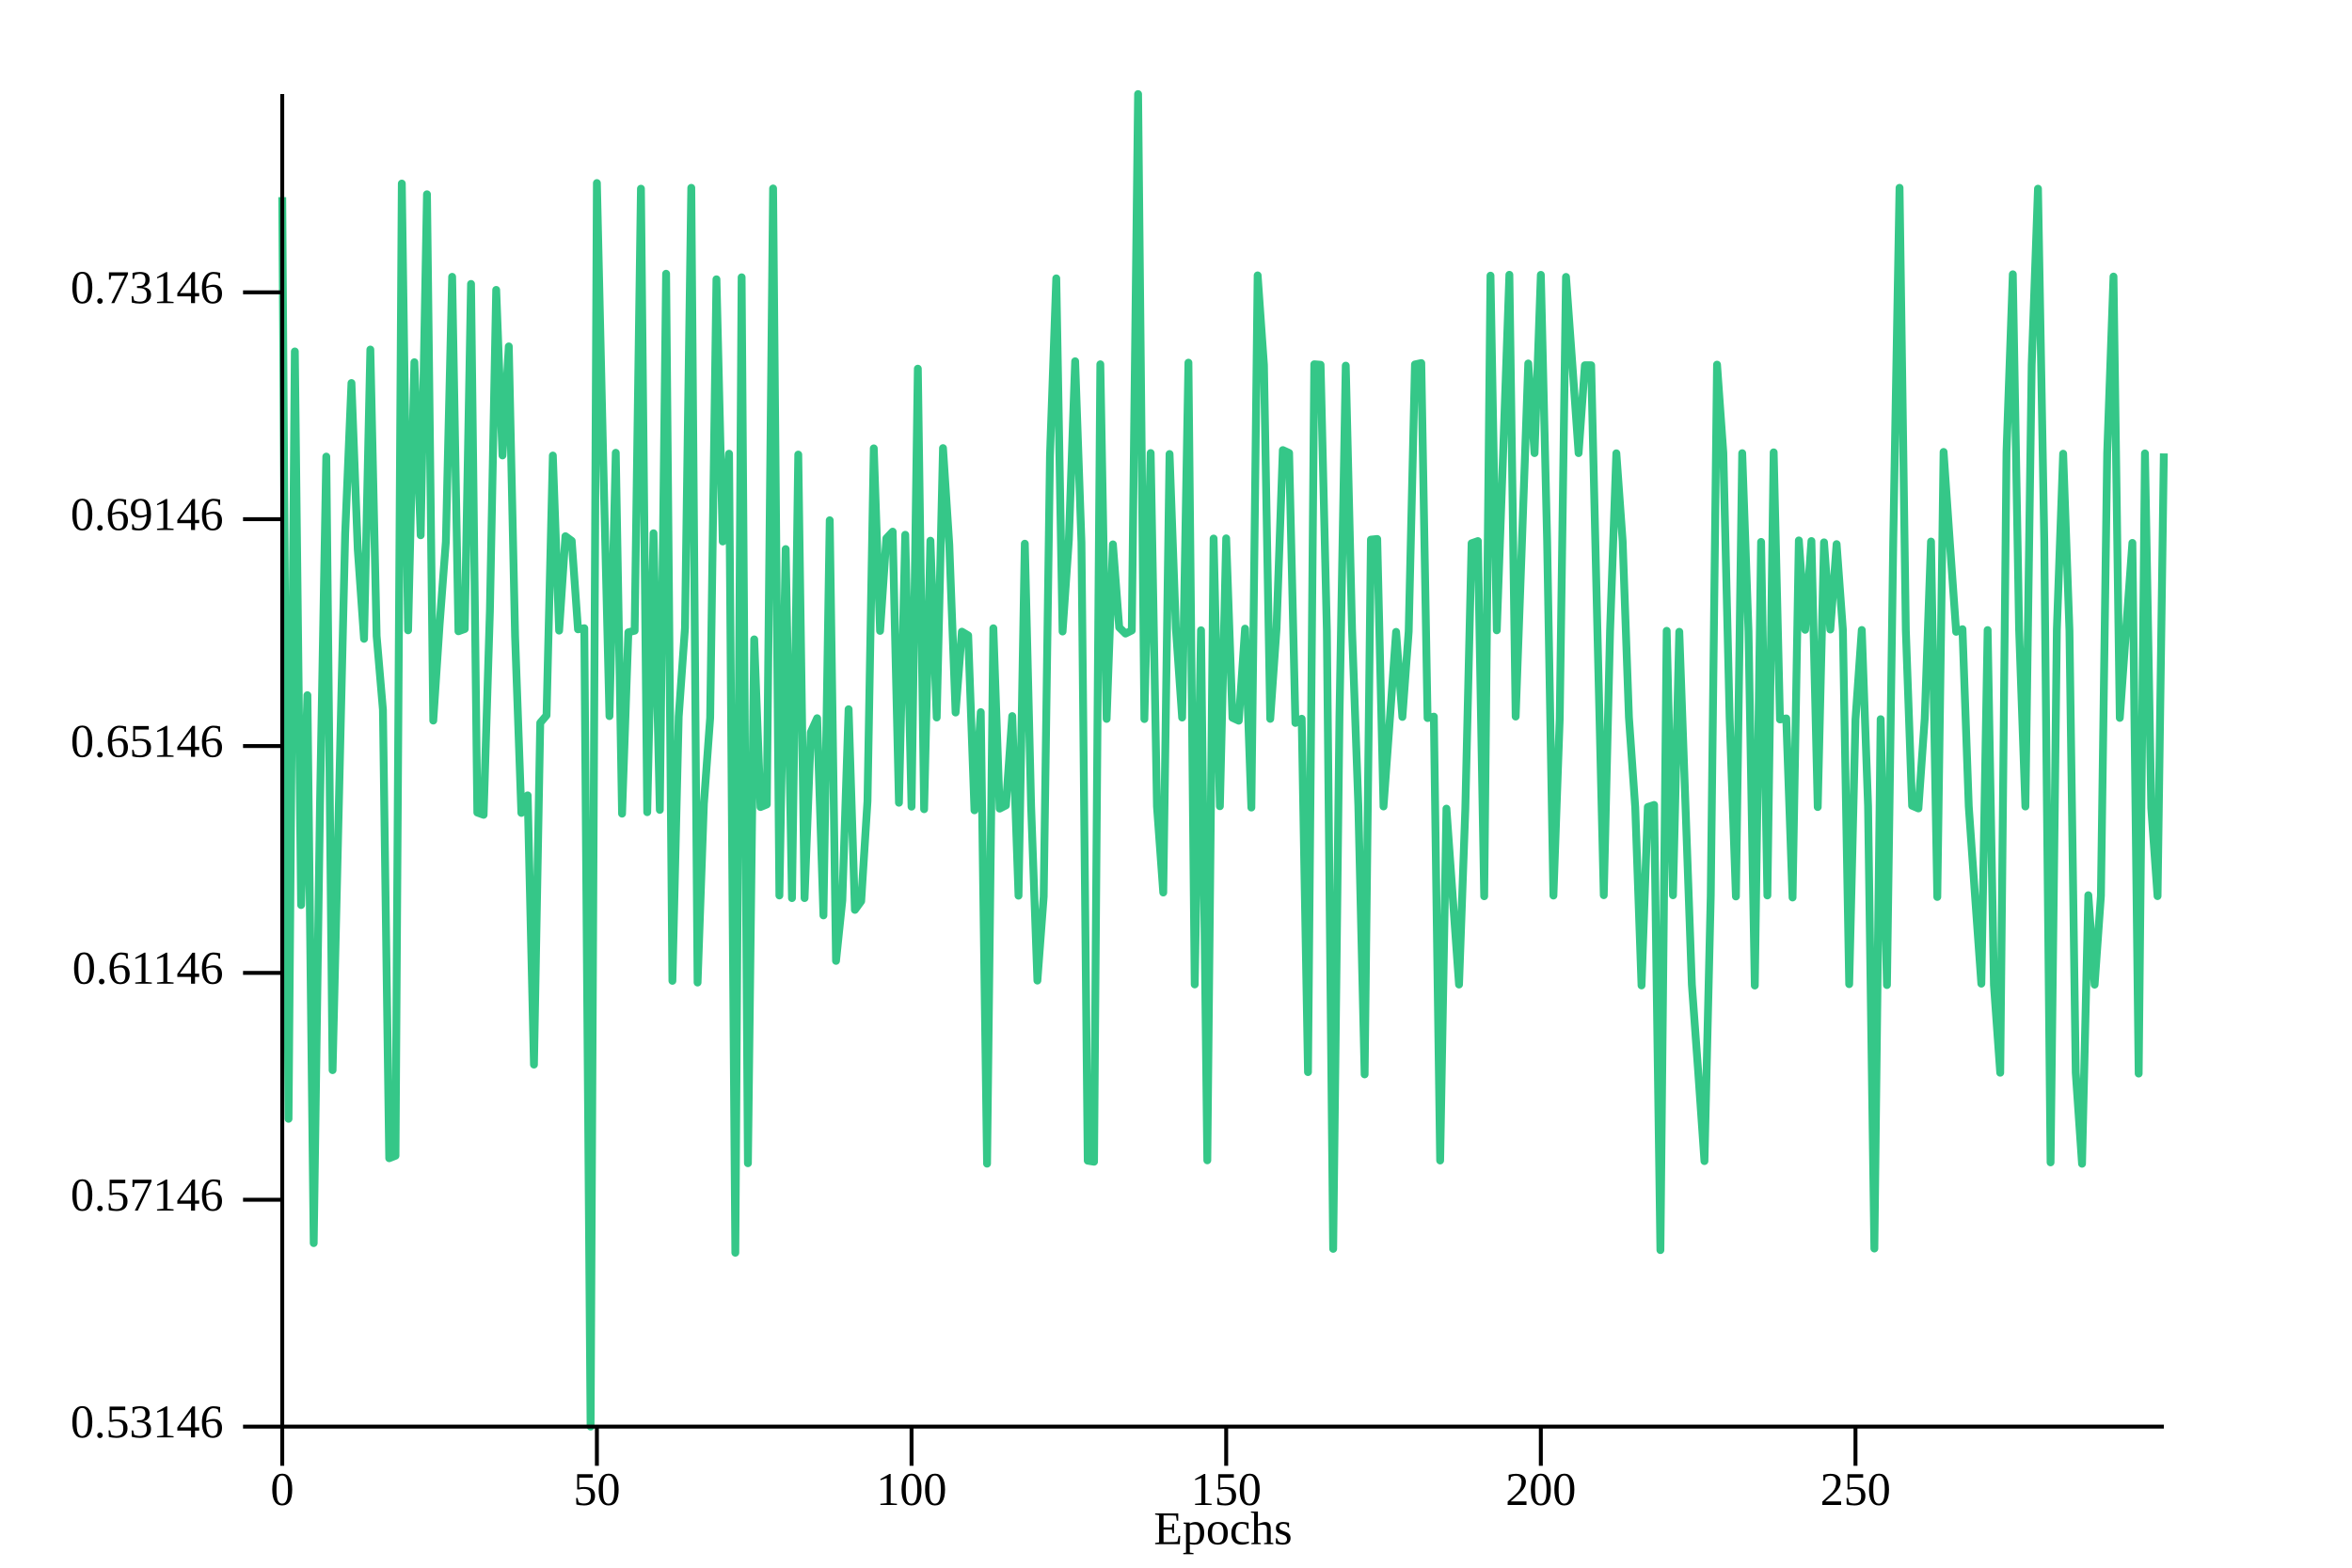
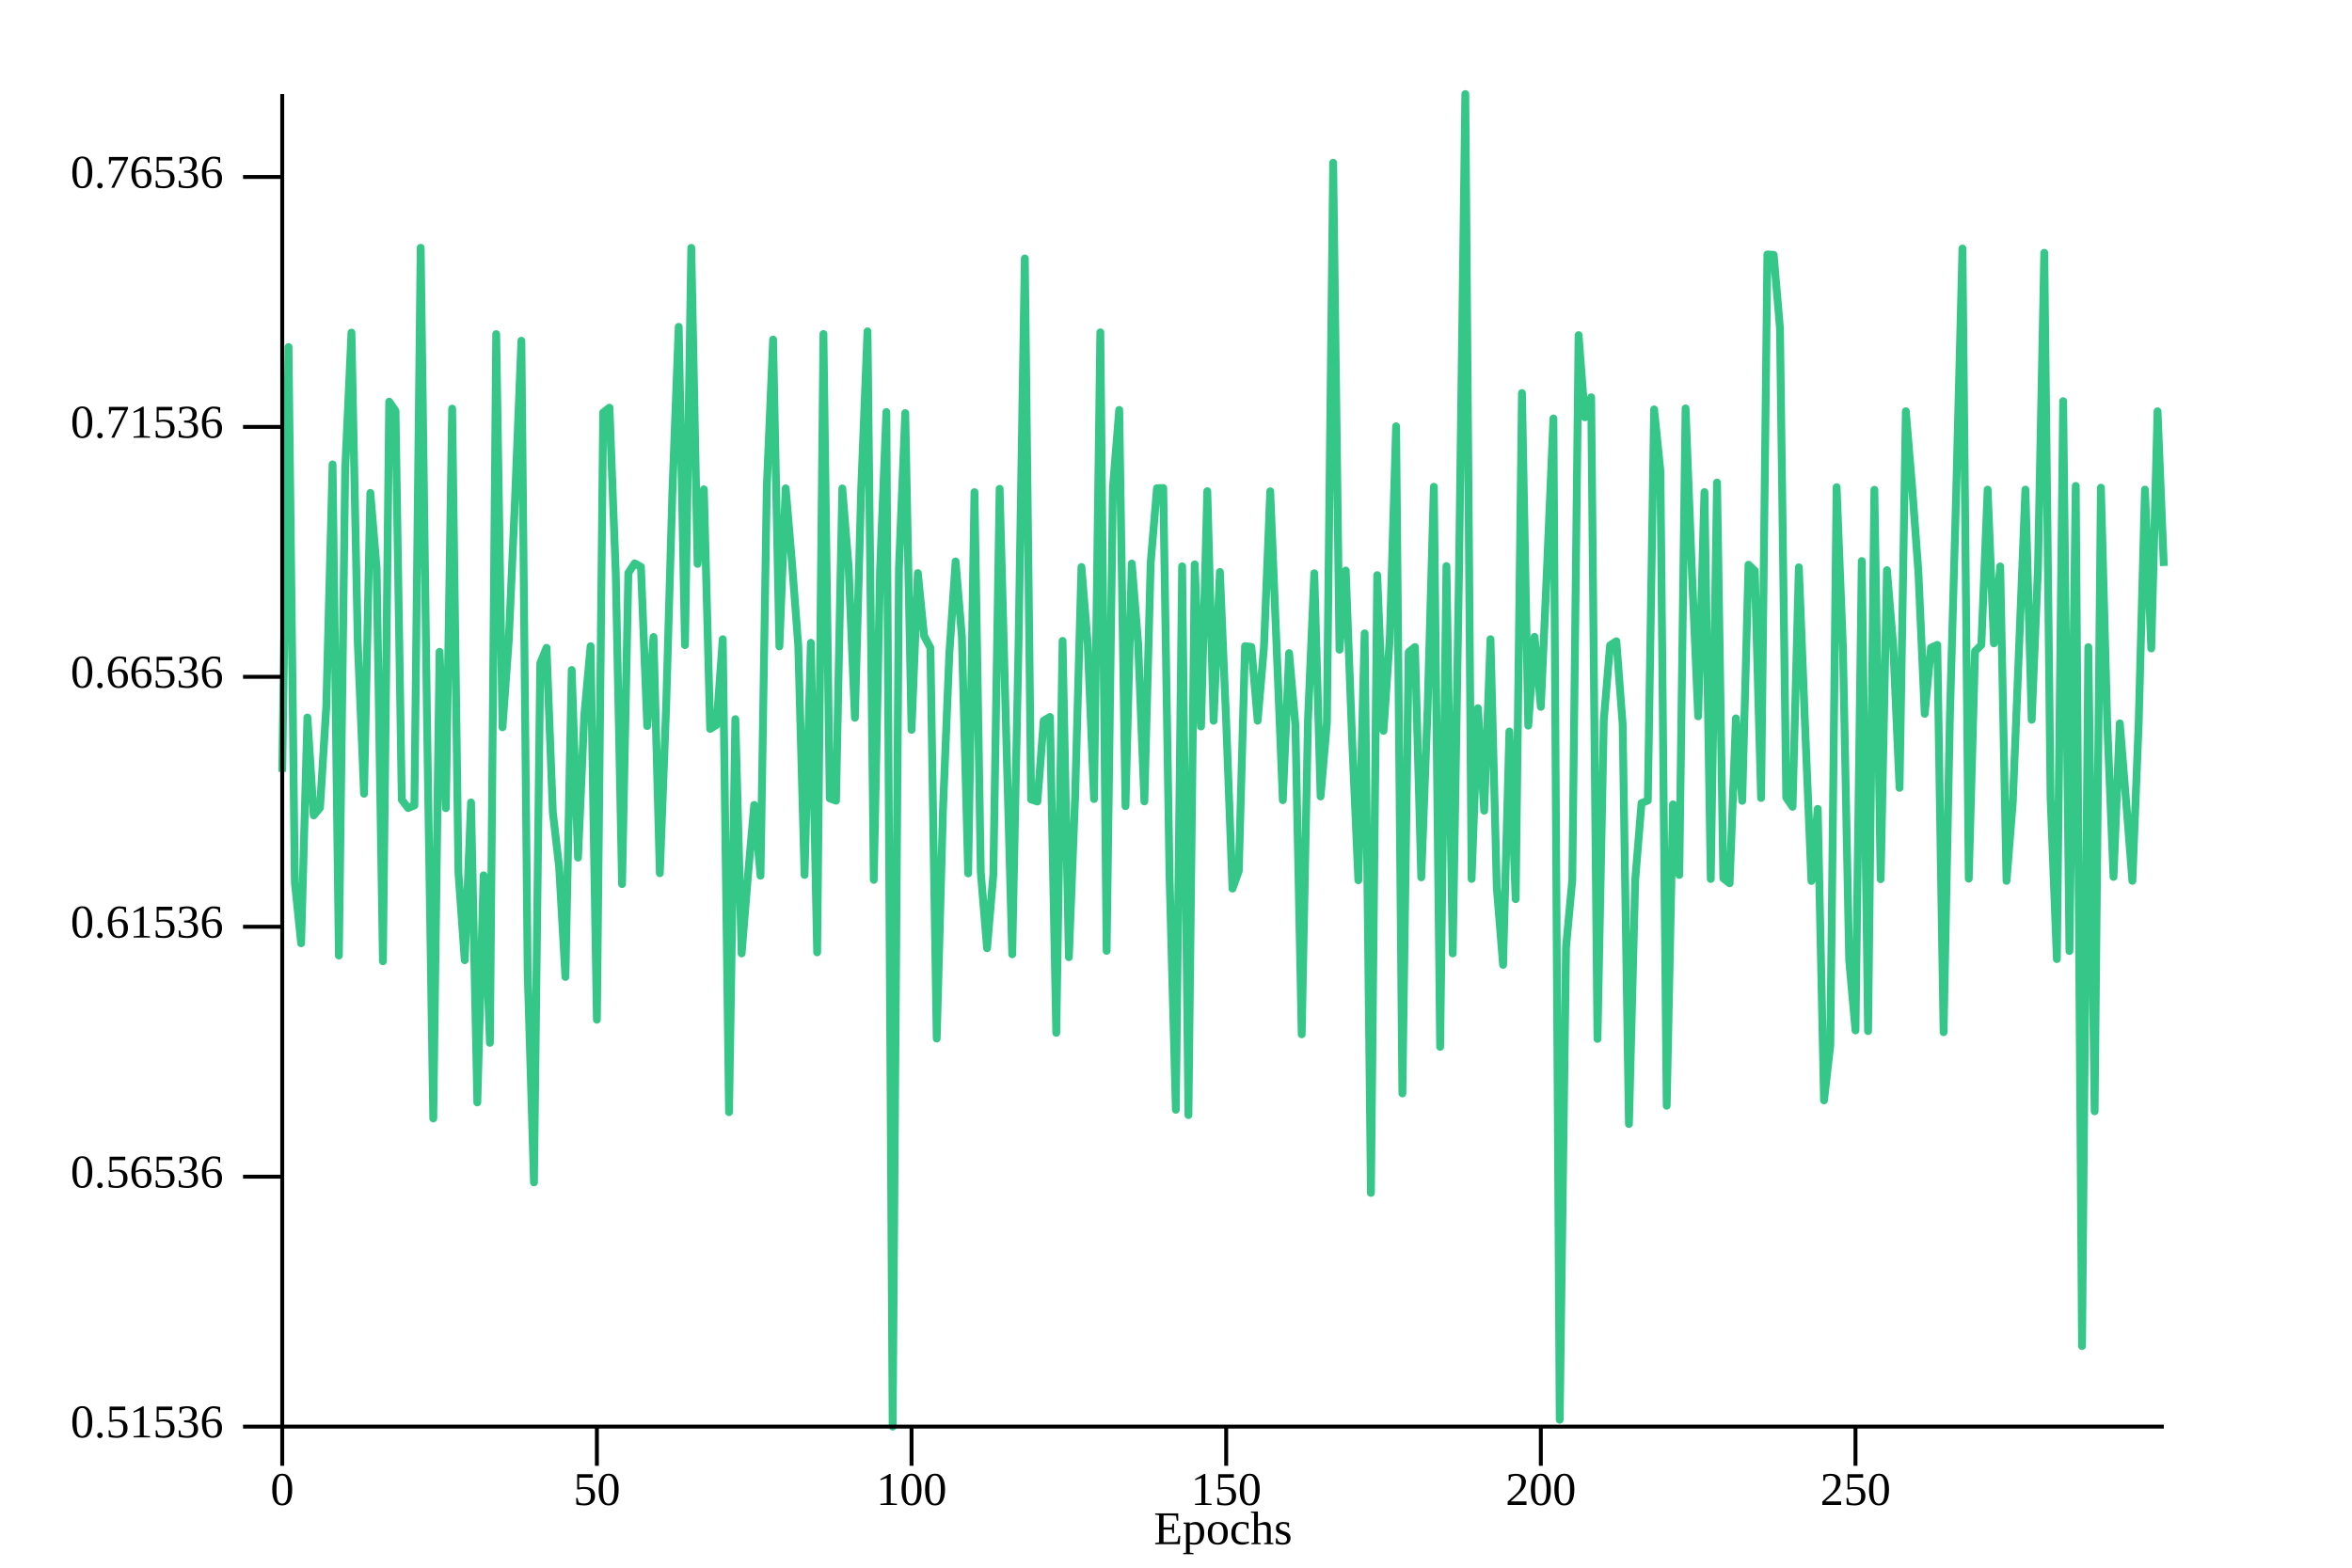
<svg xmlns="http://www.w3.org/2000/svg" viewBox="0 0 600 400">
  <g transform="translate(72, 364)">
    <g>
      <g>
-         <path d="M0,-313.697 L0,-313.697 L1.605,-78.529 L3.211,-274.322 L4.816,-133.078 L6.421,-186.619 L8.027,-46.815 L9.632,-158.572 L11.237,-247.498 L12.843,-90.949 L14.448,-159.127 L16.054,-227.87 L17.659,-266.266 L19.264,-223.855 L20.87,-201 L22.475,-274.807 L24.08,-201.714 L25.686,-182.901 L27.291,-68.475 L28.896,-69.108 L30.502,-317.167 L32.107,-203.171 L33.712,-271.576 L35.318,-227.425 L36.923,-314.431 L38.528,-180.142 L40.134,-204.554 L41.739,-225.754 L43.344,-293.367 L44.95,-202.93 L46.555,-203.507 L48.161,-291.554 L49.766,-156.673 L51.371,-156.095 L52.977,-208.198 L54.582,-290.033 L56.187,-247.794 L57.793,-275.615 L59.398,-201.703 L61.003,-156.579 L62.609,-161.059 L64.214,-92.365 L65.819,-179.573 L67.425,-181.469 L69.03,-247.767 L70.635,-203.095 L72.241,-227.184 L73.846,-226.003 L75.452,-203.425 L77.057,-203.708 L78.662,-0 L80.268,-317.295 L81.873,-247.064 L83.478,-181.277 L85.084,-248.471 L86.689,-156.391 L88.294,-202.671 L89.9,-203.072 L91.505,-315.857 L93.11,-156.768 L94.716,-227.938 L96.321,-157.349 L97.926,-294.154 L99.532,-113.737 L101.137,-181.134 L102.742,-203.722 L104.348,-316.074 L105.953,-113.298 L107.559,-158.882 L109.164,-180.836 L110.769,-292.739 L112.375,-225.839 L113.98,-248.236 L115.585,-44.36 L117.191,-293.246 L118.796,-67.196 L120.401,-200.861 L122.007,-158.081 L123.612,-158.738 L125.217,-315.912 L126.823,-135.514 L128.428,-223.901 L130.033,-134.84 L131.639,-248.015 L133.244,-134.847 L134.85,-177.195 L136.455,-180.745 L138.06,-130.434 L139.666,-231.257 L141.271,-118.831 L142.876,-134.229 L144.482,-183.036 L146.087,-131.842 L147.692,-134.055 L149.298,-159.596 L150.903,-249.6 L152.508,-203.021 L154.114,-226.647 L155.719,-228.35 L157.324,-159.176 L158.93,-227.552 L160.535,-158.177 L162.14,-269.93 L163.746,-157.528 L165.351,-226.039 L166.957,-180.923 L168.562,-249.664 L170.167,-225.019 L171.773,-182.197 L173.378,-202.828 L174.983,-201.871 L176.589,-157.247 L178.194,-182.296 L179.799,-67.085 L181.405,-203.693 L183.01,-157.677 L184.615,-158.501 L186.221,-181.289 L187.826,-135.466 L189.431,-225.276 L191.037,-158.349 L192.642,-113.802 L194.248,-135.269 L195.853,-247.678 L197.458,-292.975 L199.064,-202.866 L200.669,-226.286 L202.274,-271.82 L203.88,-225.648 L205.485,-67.847 L207.09,-67.581 L208.696,-271.051 L210.301,-180.57 L211.906,-225.102 L213.512,-203.916 L215.117,-202.34 L216.722,-203.134 L218.328,-340 L219.933,-180.534 L221.538,-248.403 L223.144,-158.269 L224.749,-136.268 L226.355,-248.155 L227.96,-203.774 L229.565,-180.915 L231.171,-271.463 L232.776,-112.82 L234.381,-203.188 L235.987,-67.94 L237.592,-226.591 L239.197,-158.285 L240.803,-226.635 L242.408,-180.849 L244.013,-180.109 L245.619,-203.605 L247.224,-157.951 L248.829,-293.733 L250.435,-270.838 L252.04,-180.582 L253.645,-203.603 L255.251,-249.156 L256.856,-248.429 L258.462,-179.538 L260.067,-180.614 L261.672,-90.449 L263.278,-271.057 L264.883,-270.93 L266.488,-203.019 L268.094,-45.35 L269.699,-181.212 L271.304,-270.708 L272.91,-203.346 L274.515,-158.47 L276.12,-89.864 L277.726,-226.315 L279.331,-226.479 L280.936,-158.228 L282.542,-180.281 L284.147,-202.773 L285.752,-181.068 L287.358,-202.89 L288.963,-271.017 L290.569,-271.361 L292.174,-180.788 L293.779,-181.153 L295.385,-67.895 L296.99,-157.674 L298.595,-135.174 L300.201,-112.793 L301.806,-157.535 L303.411,-225.381 L305.017,-225.943 L306.622,-135.32 L308.227,-293.667 L309.833,-203.173 L311.438,-248.068 L313.043,-293.89 L314.649,-181.168 L316.254,-225.694 L317.86,-271.258 L319.465,-248.39 L321.07,-293.873 L322.676,-225.907 L324.281,-135.492 L325.886,-180.615 L327.492,-293.345 L329.097,-271.174 L330.702,-248.385 L332.308,-270.804 L333.913,-270.803 L335.518,-202.435 L337.124,-135.589 L338.729,-203.007 L340.334,-248.34 L341.94,-225.944 L343.545,-180.947 L345.151,-158.013 L346.756,-112.564 L348.361,-158.102 L349.967,-158.614 L351.572,-45.035 L353.177,-203.047 L354.783,-135.571 L356.388,-202.802 L357.993,-157.787 L359.599,-112.786 L361.204,-90.696 L362.809,-67.743 L364.415,-135.418 L366.02,-270.964 L367.625,-248.432 L369.231,-180.885 L370.836,-135.261 L372.441,-248.371 L374.047,-202.953 L375.652,-112.538 L377.258,-225.727 L378.863,-135.525 L380.468,-248.58 L382.074,-180.429 L383.679,-180.693 L385.284,-135.002 L386.89,-226.11 L388.495,-203.301 L390.1,-225.954 L391.706,-158.08 L393.311,-225.62 L394.916,-203.372 L396.522,-225.162 L398.127,-203.241 L399.732,-112.89 L401.338,-180.453 L402.943,-203.255 L404.548,-158.302 L406.154,-45.433 L407.759,-180.496 L409.365,-112.663 L410.97,-225.84 L412.575,-316.078 L414.181,-203.206 L415.786,-158.416 L417.391,-157.726 L418.997,-180.569 L420.602,-225.817 L422.207,-135.138 L423.813,-248.685 L425.418,-225.462 L427.023,-202.79 L428.629,-203.461 L430.234,-158.261 L431.839,-135.355 L433.445,-113.01 L435.05,-203.237 L436.656,-112.696 L438.261,-90.285 L439.866,-248.686 L441.472,-294.015 L443.077,-203.519 L444.682,-158.219 L446.288,-270.905 L447.893,-315.856 L449.498,-225.879 L451.104,-67.415 L452.709,-203.38 L454.314,-248.234 L455.92,-203.161 L457.525,-90.314 L459.13,-67.067 L460.736,-135.581 L462.341,-112.762 L463.947,-135.451 L465.552,-248.383 L467.157,-293.43 L468.763,-180.823 L470.368,-203.371 L471.973,-225.475 L473.579,-90.072 L475.184,-248.314 L476.789,-157.84 L478.395,-135.354 L480,-248.307" fill="none" stroke="#35C788" stroke-linejoin="round" stroke-width="2" />
+         <path d="M0,-167.061 L0,-167.061 L1.605,-275.451 L3.211,-138.941 L4.816,-123.307 L6.421,-180.931 L8.027,-155.945 L9.632,-157.903 L11.237,-183.681 L12.843,-245.511 L14.448,-120.19 L16.054,-244.14 L17.659,-279.133 L19.264,-200.19 L20.87,-161.468 L22.475,-238.235 L24.08,-219.076 L25.686,-118.72 L27.291,-261.512 L28.896,-259.133 L30.502,-159.935 L32.107,-157.824 L33.712,-158.482 L35.318,-300.779 L36.923,-181.014 L38.528,-78.618 L40.134,-197.683 L41.739,-157.799 L43.344,-259.737 L44.95,-141.33 L46.555,-119.001 L48.161,-159.252 L49.766,-82.708 L51.371,-140.66 L52.977,-97.911 L54.582,-278.753 L56.187,-178.423 L57.793,-200.72 L59.398,-236.849 L61.003,-277.058 L62.609,-115.946 L64.214,-62.3 L65.819,-194.784 L67.425,-198.71 L69.03,-156.712 L70.635,-142.804 L72.241,-114.727 L73.846,-193.046 L75.452,-145.17 L77.057,-181.568 L78.662,-199.121 L80.268,-103.814 L81.873,-258.742 L83.478,-259.984 L85.084,-217.684 L86.689,-138.426 L88.294,-217.799 L89.9,-220.254 L91.505,-219.382 L93.11,-178.737 L94.716,-201.467 L96.321,-141.192 L97.926,-183.451 L99.532,-238.626 L101.137,-280.607 L102.742,-199.39 L104.348,-300.761 L105.953,-220.116 L107.559,-239.15 L109.164,-178.006 L110.769,-179.025 L112.375,-200.903 L113.98,-80.225 L115.585,-180.507 L117.191,-120.726 L118.796,-140.441 L120.401,-158.626 L122.007,-140.564 L123.612,-239.657 L125.217,-277.363 L126.823,-199.058 L128.428,-239.399 L130.033,-220.444 L131.639,-199.245 L133.244,-140.762 L134.85,-199.99 L136.455,-121.004 L138.06,-278.778 L139.666,-160.287 L141.271,-159.695 L142.876,-239.373 L144.482,-219.416 L146.087,-180.851 L147.692,-239.219 L149.298,-279.454 L150.903,-139.496 L152.508,-218.642 L154.114,-258.869 L155.719,-0 L157.324,-219.058 L158.93,-258.594 L160.535,-177.776 L162.14,-217.772 L163.746,-201.739 L165.351,-198.69 L166.957,-99.009 L168.562,-157.629 L170.167,-197.07 L171.773,-220.747 L173.378,-201.561 L174.983,-141.147 L176.589,-238.426 L178.194,-141.504 L179.799,-122.053 L181.405,-140.883 L183.01,-239.283 L184.615,-179.244 L186.221,-120.5 L187.826,-199.447 L189.431,-298.068 L191.037,-160.016 L192.642,-159.487 L194.248,-180.112 L195.853,-181.076 L197.458,-100.468 L199.064,-200.473 L200.669,-119.765 L202.274,-160.987 L203.88,-219.328 L205.485,-199.65 L207.09,-160.121 L208.696,-279.193 L210.301,-121.382 L211.906,-239.612 L213.512,-259.404 L215.117,-158.303 L216.722,-220.209 L218.328,-200.007 L219.933,-159.522 L221.538,-220.316 L223.144,-239.437 L224.749,-239.478 L226.355,-140.394 L227.96,-80.838 L229.565,-219.502 L231.171,-79.485 L232.776,-220.006 L234.381,-178.625 L235.987,-238.664 L237.592,-180.083 L239.197,-218.065 L240.803,-179.776 L242.408,-137.263 L244.013,-141.763 L245.619,-199.142 L247.224,-198.944 L248.829,-180.106 L250.435,-198.852 L252.04,-238.64 L253.645,-199.44 L255.251,-159.83 L256.856,-197.356 L258.462,-178.894 L260.067,-100.086 L261.672,-180.416 L263.278,-217.726 L264.883,-160.776 L266.488,-179.512 L268.094,-322.473 L269.699,-198.225 L271.304,-218.428 L272.91,-175.798 L274.515,-139.395 L276.12,-202.403 L277.726,-59.619 L279.331,-217.261 L280.936,-177.521 L282.542,-201.232 L284.147,-255.237 L285.752,-85 L287.358,-197.613 L288.963,-198.914 L290.569,-140.138 L292.174,-182.871 L293.779,-239.798 L295.385,-96.886 L296.99,-219.567 L298.595,-120.72 L300.201,-218.494 L301.806,-340 L303.411,-139.738 L305.017,-183.304 L306.622,-157.143 L308.227,-200.907 L309.833,-137.452 L311.438,-117.801 L313.043,-177.351 L314.649,-134.569 L316.254,-263.712 L317.86,-178.849 L319.465,-201.502 L321.07,-183.645 L322.676,-219.697 L324.281,-257.231 L325.886,-1.754 L327.492,-122.241 L329.097,-139.511 L330.702,-278.488 L332.308,-257.525 L333.913,-262.635 L335.518,-98.917 L337.124,-180.153 L338.729,-199.334 L340.334,-200.384 L341.94,-179.256 L343.545,-77.205 L345.151,-139.539 L346.756,-159.089 L348.361,-159.74 L349.967,-259.536 L351.572,-243.829 L353.177,-81.874 L354.783,-158.753 L356.388,-140.754 L357.993,-259.789 L359.599,-218.443 L361.204,-181.225 L362.809,-238.438 L364.415,-139.718 L366.02,-240.881 L367.625,-139.887 L369.231,-138.619 L370.836,-180.708 L372.441,-159.655 L374.047,-219.913 L375.652,-218.376 L377.258,-160.385 L378.863,-299.083 L380.468,-298.972 L382.074,-280.248 L383.679,-160.502 L385.284,-158.134 L386.89,-219.256 L388.495,-178.251 L390.1,-139.225 L391.706,-157.616 L393.311,-83.236 L394.916,-97.323 L396.522,-239.702 L398.127,-198.948 L399.732,-118.984 L401.338,-101.078 L402.943,-220.848 L404.548,-100.905 L406.154,-239.031 L407.759,-139.666 L409.365,-218.525 L410.97,-199.228 L412.575,-162.978 L414.181,-259.073 L415.786,-239.785 L417.391,-217.949 L418.997,-181.869 L420.602,-198.742 L422.207,-199.456 L423.813,-100.625 L425.418,-181.086 L427.023,-238.054 L428.629,-300.591 L430.234,-139.799 L431.839,-197.837 L433.445,-199.429 L435.05,-239.071 L436.656,-199.84 L438.261,-219.47 L439.866,-139.237 L441.472,-159.38 L443.077,-199.009 L444.682,-239.071 L446.288,-180.343 L447.893,-219.072 L449.498,-299.505 L451.104,-160.469 L452.709,-119.283 L454.314,-261.644 L455.92,-121.343 L457.525,-240.023 L459.13,-20.551 L460.736,-198.885 L462.341,-80.448 L463.947,-239.565 L465.552,-179.728 L467.157,-140.255 L468.763,-179.44 L470.368,-159.609 L471.973,-139.249 L473.579,-179.502 L475.184,-239.074 L476.789,-198.546 L478.395,-259.056 L480,-219.58" fill="none" stroke="#35C788" stroke-linejoin="round" stroke-width="2" />
      </g>
    </g>
    <g>
      <g>
        <line stroke="black" stroke-width="1" x1="0" x2="0" y1="0" y2="10" />
        <line stroke="black" stroke-width="1" x1="80.268" x2="80.268" y1="0" y2="10" />
        <line stroke="black" stroke-width="1" x1="160.535" x2="160.535" y1="0" y2="10" />
        <line stroke="black" stroke-width="1" x1="240.803" x2="240.803" y1="0" y2="10" />
        <line stroke="black" stroke-width="1" x1="321.07" x2="321.07" y1="0" y2="10" />
        <line stroke="black" stroke-width="1" x1="401.338" x2="401.338" y1="0" y2="10" />
      </g>
      <line stroke="black" stroke-width="1" x1="0" x2="480" y1="0" y2="0" />
      <g>
        <text font-size="12" text-anchor="middle" x="0" y="20">
0
</text>
        <text font-size="12" text-anchor="middle" x="80.268" y="20">
50
</text>
        <text font-size="12" text-anchor="middle" x="160.535" y="20">
100
</text>
        <text font-size="12" text-anchor="middle" x="240.803" y="20">
150
</text>
        <text font-size="12" text-anchor="middle" x="321.07" y="20">
200
</text>
        <text font-size="12" text-anchor="middle" x="401.338" y="20">
250
</text>
      </g>
      <text font-size="12" text-anchor="middle" x="240" y="30">
Epochs
</text>
    </g>
    <g>
      <g>
-         <line stroke="black" stroke-width="1" x1="0" x2="-10" y1="0.006" y2="0.006" />
-         <line stroke="black" stroke-width="1" x1="0" x2="-10" y1="-57.878" y2="-57.878" />
-         <line stroke="black" stroke-width="1" x1="0" x2="-10" y1="-115.762" y2="-115.762" />
-         <line stroke="black" stroke-width="1" x1="0" x2="-10" y1="-173.645" y2="-173.645" />
-         <line stroke="black" stroke-width="1" x1="0" x2="-10" y1="-231.529" y2="-231.529" />
-         <line stroke="black" stroke-width="1" x1="0" x2="-10" y1="-289.413" y2="-289.413" />
+         <line stroke="black" stroke-width="1" x1="0" x2="-10" y1="0.005" y2="0.005" />
+         <line stroke="black" stroke-width="1" x1="0" x2="-10" y1="-63.765" y2="-63.765" />
+         <line stroke="black" stroke-width="1" x1="0" x2="-10" y1="-127.535" y2="-127.535" />
+         <line stroke="black" stroke-width="1" x1="0" x2="-10" y1="-191.305" y2="-191.305" />
+         <line stroke="black" stroke-width="1" x1="0" x2="-10" y1="-255.076" y2="-255.076" />
+         <line stroke="black" stroke-width="1" x1="0" x2="-10" y1="-318.846" y2="-318.846" />
      </g>
      <line stroke="black" stroke-width="1" x1="0" x2="0" y1="0" y2="-340" />
      <g>
-         <text dominant-baseline="middle" font-size="12" text-anchor="end" x="-15" y="0.006">
- 0.53146
+         <text dominant-baseline="middle" font-size="12" text-anchor="end" x="-15" y="0.005">
+ 0.51536
</text>
-         <text dominant-baseline="middle" font-size="12" text-anchor="end" x="-15" y="-57.878">
- 0.57146
+         <text dominant-baseline="middle" font-size="12" text-anchor="end" x="-15" y="-63.765">
+ 0.56536
</text>
-         <text dominant-baseline="middle" font-size="12" text-anchor="end" x="-15" y="-115.762">
- 0.61146
+         <text dominant-baseline="middle" font-size="12" text-anchor="end" x="-15" y="-127.535">
+ 0.61536
</text>
-         <text dominant-baseline="middle" font-size="12" text-anchor="end" x="-15" y="-173.645">
- 0.65146
+         <text dominant-baseline="middle" font-size="12" text-anchor="end" x="-15" y="-191.305">
+ 0.66536
</text>
-         <text dominant-baseline="middle" font-size="12" text-anchor="end" x="-15" y="-231.529">
- 0.69146
+         <text dominant-baseline="middle" font-size="12" text-anchor="end" x="-15" y="-255.076">
+ 0.71536
</text>
-         <text dominant-baseline="middle" font-size="12" text-anchor="end" x="-15" y="-289.413">
- 0.73146
+         <text dominant-baseline="middle" font-size="12" text-anchor="end" x="-15" y="-318.846">
+ 0.76536
</text>
      </g>
      <text font-size="12" text-anchor="middle" transform="rotate(-90 -84 -170)" x="-84" y="-182">
Loss
</text>
    </g>
  </g>
</svg>
